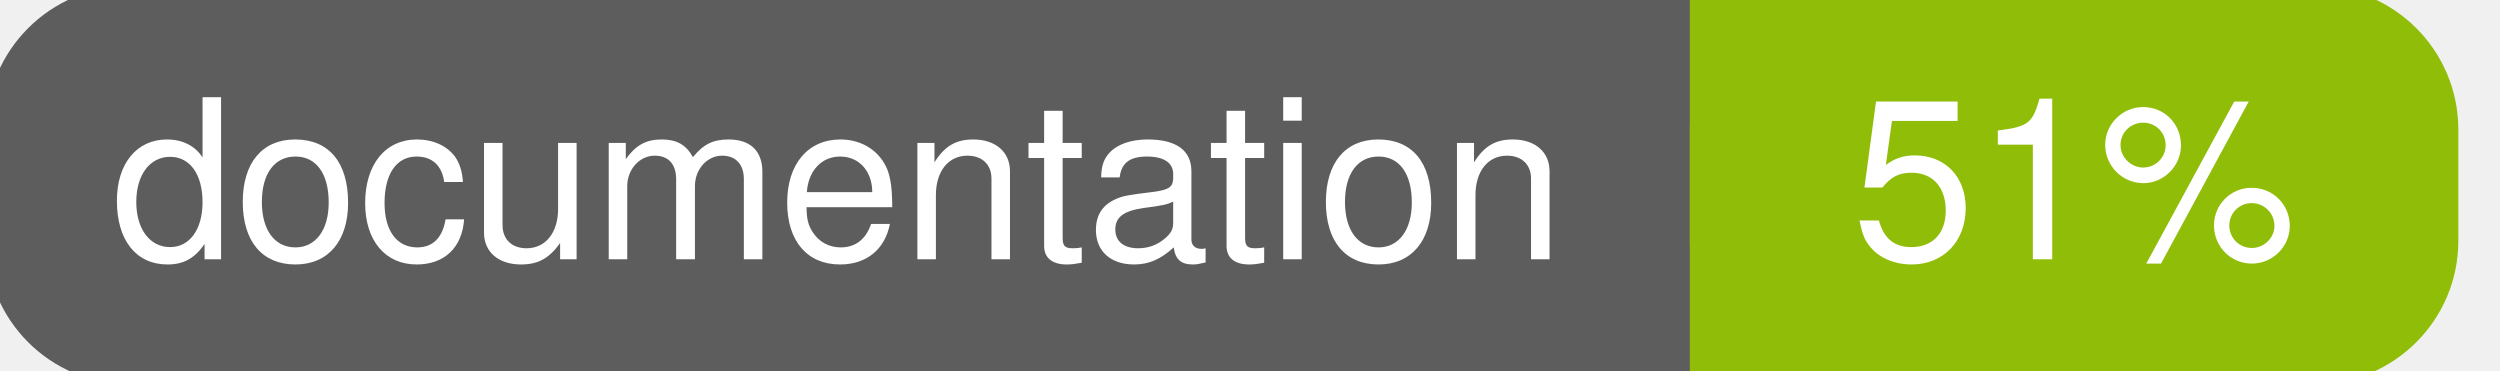
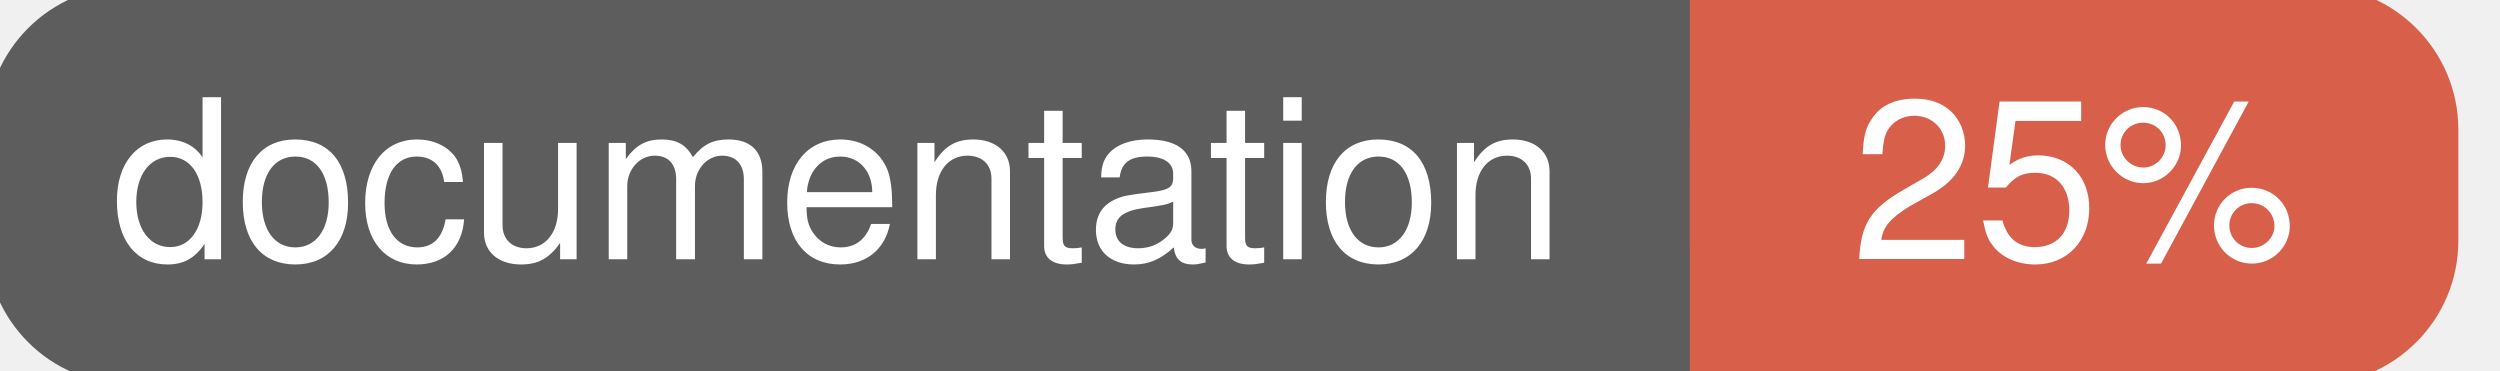
<svg xmlns="http://www.w3.org/2000/svg" width="135" height="20">
  <g>
    <rect id="svg_1" height="20" width="130" y="0" x="0" stroke-width="1.5" stroke="#5d5d5d" fill="#5d5d5d" rx="7" ry="7" />
-     <rect id="svg_2" height="20" width="40" y="0" x="92" stroke-width="1.5" stroke="#8fbd08" fill="#8fbd08" rx="7" ry="7" />
-     <rect id="svg_3" height="20" width="22" y="0" x="92" stroke-width="1.5" stroke="#8fbd08" fill="#8fbd08" />
+     <rect id="svg_2" height="20" width="40" y="0" x="92" stroke-width="1.5" stroke="#d8604b" fill="#d8604b" rx="7" ry="7" />
+     <rect id="svg_3" height="20" width="22" y="0" x="92" stroke-width="1.5" stroke="#d8604b" fill="#d8604b" />
    <text xml:space="preserve" text-anchor="start" font-family="Helvetica, Arial, sans-serif" font-size="12" id="svg_4" y="14" x="6" stroke-width="0" stroke="#5d5d5d" fill="#ffffff">documentation</text>
-     <text xml:space="preserve" text-anchor="middle" font-family="Helvetica, Arial, sans-serif" font-size="12" id="svg_5" y="14" x="112" stroke-width="0" stroke="#5d5d5d" fill="#ffffff" style="text-anchor: middle">51%</text>
+     <text xml:space="preserve" text-anchor="middle" font-family="Helvetica, Arial, sans-serif" font-size="12" id="svg_5" y="14" x="112" stroke-width="0" stroke="#5d5d5d" fill="#ffffff" style="text-anchor: middle">25%</text>
  </g>
</svg>
